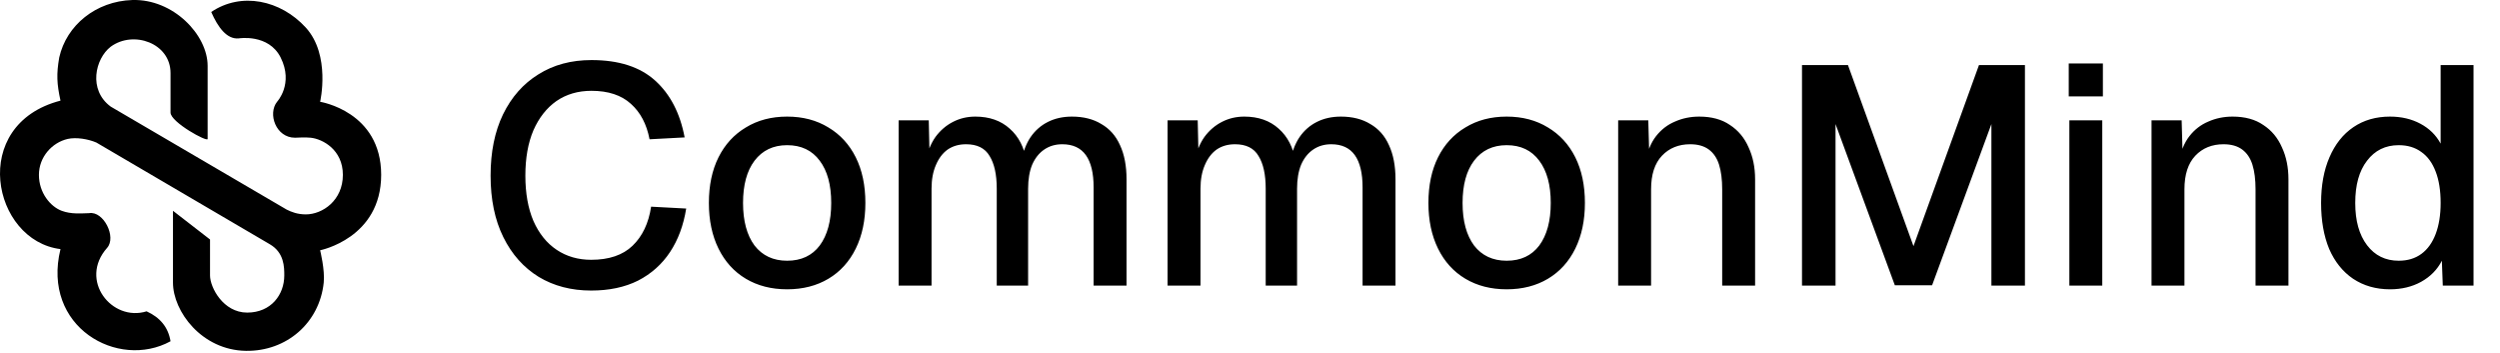
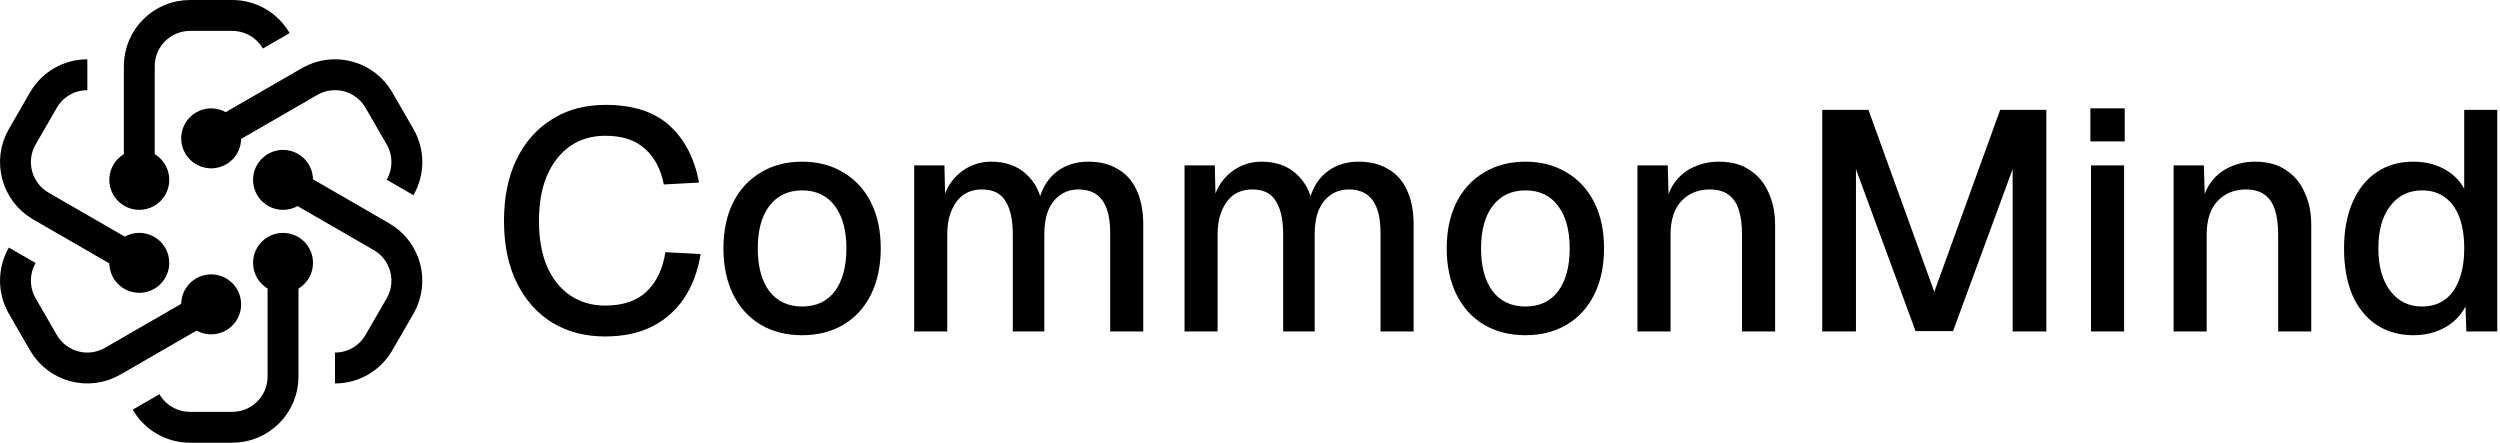
- <svg xmlns="http://www.w3.org/2000/svg" width="1044" height="147" viewBox="0 0 1044 147" fill="none">
-   <path d="M72.262 118.012V88.027L87.742 100.012V115.039C87.742 120.039 93.262 130.539 103.262 130.539C113.262 130.539 118.762 123.039 118.762 115.039C118.762 111.539 118.762 105.539 112.742 102.012L40.262 59.527C36.762 58.027 31.762 57.22 28.262 58.027C21.762 59.527 16.262 65.527 16.262 73.027C16.262 80.527 21.037 86.256 25.762 88.027C29.762 89.527 33.889 89.099 37.242 89.012C43.262 88.012 48.762 99.027 44.742 103.512C32.762 117.027 46.762 134.527 61.242 130.012C66.762 132.527 70.262 136.527 71.242 142.512C49.262 154.527 17.289 136.542 25.27 104.027C-3.239 100.527 -13.238 52.027 25.27 42.027C23.722 34.903 23.543 30.955 24.742 24.012C27.762 10.527 40.093 0.498 55.242 0.012C72.338 -0.538 86.742 14.527 86.742 27.512V58.012C86.762 59.527 71.262 51.027 71.242 47.012V30.512C71.262 18.027 55.762 12.527 46.242 19.512C39.762 24.527 36.762 37.527 46.242 44.512L119.762 87.527C121.762 88.527 124.282 89.527 127.762 89.527C134.762 89.527 143.242 83.683 143.242 73.012C143.242 62.527 134.762 58.012 129.762 57.512C126.904 57.228 124.762 57.527 123.242 57.512C115.262 57.512 111.762 47.527 115.742 42.512C115.742 42.512 122.762 35.027 117.242 24.012C112.219 13.988 99.762 16.027 99.762 16.027C94.762 16.527 91.023 11.359 88.242 5.012C100.762 -3.473 117.222 -0.004 127.742 11.512C138.262 23.027 133.742 42.512 133.742 42.512C133.742 42.512 159.242 46.527 159.242 73.012C159.242 99.496 133.742 104.512 133.742 104.512C133.742 104.512 135.795 112.736 135.242 118.012C133.483 134.801 119.762 146.765 102.742 146.512C84.262 146.236 72.262 130.012 72.262 118.012Z" fill="black" />
-   <path d="M246.977 121.333C238.675 121.333 231.368 119.431 225.055 115.626C218.743 111.734 213.813 106.2 210.268 99.022C206.722 91.845 204.95 83.284 204.95 73.339C204.95 63.481 206.679 54.963 210.138 47.785C213.684 40.521 218.613 34.944 224.926 31.052C231.238 27.074 238.632 25.085 247.107 25.085C258.522 25.085 267.385 27.939 273.698 33.646C280.011 39.354 284.119 47.266 286.021 57.384L271.363 58.162C270.153 51.85 267.558 46.92 263.58 43.375C259.603 39.743 254.111 37.927 247.107 37.927C241.486 37.927 236.6 39.354 232.449 42.208C228.385 45.061 225.185 49.126 222.85 54.401C220.602 59.676 219.478 65.989 219.478 73.339C219.478 80.689 220.602 87.002 222.85 92.277C225.185 97.552 228.428 101.573 232.579 104.341C236.73 107.108 241.529 108.492 246.977 108.492C254.414 108.492 260.165 106.546 264.229 102.654C268.38 98.677 270.974 93.228 272.012 86.31L286.67 87.089C285.545 94.093 283.297 100.147 279.924 105.249C276.552 110.351 272.098 114.329 266.564 117.182C261.029 119.95 254.5 121.333 246.977 121.333ZM328.837 120.814C322.265 120.814 316.514 119.344 311.585 116.404C306.656 113.464 302.851 109.27 300.17 103.822C297.489 98.374 296.149 92.018 296.149 84.754C296.149 77.403 297.489 71.047 300.17 65.686C302.851 60.324 306.656 56.173 311.585 53.233C316.514 50.207 322.265 48.693 328.837 48.693C335.409 48.693 341.16 50.207 346.089 53.233C351.018 56.173 354.823 60.324 357.504 65.686C360.185 71.047 361.525 77.403 361.525 84.754C361.525 92.018 360.185 98.374 357.504 103.822C354.823 109.27 351.018 113.464 346.089 116.404C341.16 119.344 335.409 120.814 328.837 120.814ZM328.837 108.881C334.717 108.881 339.257 106.762 342.457 102.525C345.657 98.201 347.256 92.277 347.256 84.754C347.256 77.23 345.657 71.35 342.457 67.113C339.257 62.789 334.717 60.627 328.837 60.627C323.043 60.627 318.503 62.789 315.217 67.113C312.017 71.35 310.417 77.23 310.417 84.754C310.417 92.277 312.017 98.201 315.217 102.525C318.503 106.762 323.043 108.881 328.837 108.881ZM375.421 119.258V50.25H388.003L388.392 67.372L386.835 66.853C387.614 63.048 388.954 59.805 390.857 57.125C392.845 54.444 395.267 52.368 398.121 50.898C400.974 49.428 404.087 48.693 407.46 48.693C413.34 48.693 418.14 50.38 421.858 53.752C425.577 57.038 427.912 61.578 428.863 67.372H426.658C427.436 63.308 428.733 59.935 430.549 57.254C432.452 54.487 434.873 52.368 437.813 50.898C440.753 49.428 444.083 48.693 447.801 48.693C452.644 48.693 456.751 49.731 460.124 51.806C463.583 53.795 466.177 56.736 467.907 60.627C469.723 64.518 470.631 69.275 470.631 74.895V119.258H456.881V78.268C456.881 72.301 455.8 67.805 453.638 64.778C451.476 61.751 448.19 60.238 443.78 60.238C440.926 60.238 438.418 60.973 436.257 62.443C434.095 63.913 432.408 66.032 431.198 68.799C430.073 71.566 429.511 74.895 429.511 78.787V119.258H416.41V78.787C416.41 72.907 415.416 68.367 413.427 65.167C411.524 61.881 408.238 60.238 403.569 60.238C400.628 60.238 398.077 60.973 395.915 62.443C393.84 63.913 392.197 66.075 390.986 68.929C389.776 71.696 389.17 74.982 389.17 78.787V119.258H375.421ZM487.78 119.258V50.25H500.363L500.752 67.372L499.195 66.853C499.974 63.048 501.314 59.805 503.216 57.125C505.205 54.444 507.627 52.368 510.48 50.898C513.334 49.428 516.447 48.693 519.82 48.693C525.7 48.693 530.5 50.38 534.218 53.752C537.937 57.038 540.271 61.578 541.223 67.372H539.018C539.796 63.308 541.093 59.935 542.909 57.254C544.811 54.487 547.233 52.368 550.173 50.898C553.113 49.428 556.443 48.693 560.161 48.693C565.004 48.693 569.111 49.731 572.484 51.806C575.943 53.795 578.537 56.736 580.267 60.627C582.083 64.518 582.991 69.275 582.991 74.895V119.258H569.241V78.268C569.241 72.301 568.16 67.805 565.998 64.778C563.836 61.751 560.55 60.238 556.14 60.238C553.286 60.238 550.778 60.973 548.616 62.443C546.455 63.913 544.768 66.032 543.558 68.799C542.433 71.566 541.871 74.895 541.871 78.787V119.258H528.77V78.787C528.77 72.907 527.776 68.367 525.787 65.167C523.884 61.881 520.598 60.238 515.928 60.238C512.988 60.238 510.437 60.973 508.275 62.443C506.2 63.913 504.557 66.075 503.346 68.929C502.135 71.696 501.53 74.982 501.53 78.787V119.258H487.78ZM629.435 120.814C622.862 120.814 617.112 119.344 612.183 116.404C607.253 113.464 603.448 109.27 600.768 103.822C598.087 98.374 596.747 92.018 596.747 84.754C596.747 77.403 598.087 71.047 600.768 65.686C603.448 60.324 607.253 56.173 612.183 53.233C617.112 50.207 622.862 48.693 629.435 48.693C636.007 48.693 641.757 50.207 646.687 53.233C651.616 56.173 655.421 60.324 658.101 65.686C660.782 71.047 662.123 77.403 662.123 84.754C662.123 92.018 660.782 98.374 658.101 103.822C655.421 109.27 651.616 113.464 646.687 116.404C641.757 119.344 636.007 120.814 629.435 120.814ZM629.435 108.881C635.315 108.881 639.855 106.762 643.055 102.525C646.254 98.201 647.854 92.277 647.854 84.754C647.854 77.23 646.254 71.35 643.055 67.113C639.855 62.789 635.315 60.627 629.435 60.627C623.641 60.627 619.101 62.789 615.815 67.113C612.615 71.35 611.015 77.23 611.015 84.754C611.015 92.277 612.615 98.201 615.815 102.525C619.101 106.762 623.641 108.881 629.435 108.881ZM676.018 119.258V50.25H688.6L689.119 68.669L687.433 67.761C688.211 63.264 689.681 59.633 691.843 56.865C694.005 54.098 696.643 52.066 699.756 50.769C702.869 49.385 706.242 48.693 709.874 48.693C715.062 48.693 719.343 49.861 722.715 52.196C726.174 54.444 728.769 57.557 730.498 61.535C732.314 65.426 733.222 69.88 733.222 74.895V119.258H719.472V79.046C719.472 74.982 719.04 71.566 718.175 68.799C717.311 66.032 715.884 63.913 713.895 62.443C711.906 60.973 709.311 60.238 706.112 60.238C701.269 60.238 697.335 61.838 694.308 65.037C691.281 68.237 689.768 72.907 689.768 79.046V119.258H676.018ZM752.816 119.258V27.161H772.014L799.384 102.784L826.753 27.161H845.951V119.258H831.942V51.806L807.166 119.128H791.601L766.825 51.806V119.258H752.816ZM864.509 119.258V50.25H878.259V119.258H864.509ZM864.25 40.262V26.512H878.518V40.262H864.25ZM898.838 119.258V50.25H911.42L911.939 68.669L910.253 67.761C911.031 63.264 912.501 59.633 914.663 56.865C916.825 54.098 919.462 52.066 922.576 50.769C925.689 49.385 929.061 48.693 932.693 48.693C937.882 48.693 942.162 49.861 945.535 52.196C948.994 54.444 951.588 57.557 953.318 61.535C955.134 65.426 956.042 69.88 956.042 74.895V119.258H942.292V79.046C942.292 74.982 941.86 71.566 940.995 68.799C940.13 66.032 938.703 63.913 936.714 62.443C934.726 60.973 932.131 60.238 928.932 60.238C924.089 60.238 920.154 61.838 917.128 65.037C914.101 68.237 912.588 72.907 912.588 79.046V119.258H898.838ZM998.472 120.814C992.591 120.814 987.446 119.344 983.036 116.404C978.712 113.464 975.382 109.313 973.048 103.952C970.799 98.504 969.675 92.104 969.675 84.754C969.675 77.403 970.842 71.047 973.177 65.686C975.512 60.238 978.842 56.044 983.165 53.103C987.489 50.163 992.591 48.693 998.472 48.693C1003.23 48.693 1007.47 49.688 1011.18 51.677C1014.9 53.666 1017.71 56.433 1019.62 59.978V27.161H1033.36V119.258H1020.52L1020.13 108.881C1018.23 112.599 1015.33 115.539 1011.44 117.701C1007.64 119.777 1003.31 120.814 998.472 120.814ZM1002.1 108.881C1005.82 108.881 1008.98 107.929 1011.57 106.027C1014.17 104.124 1016.16 101.357 1017.54 97.725C1018.92 94.093 1019.62 89.769 1019.62 84.754C1019.62 79.565 1018.92 75.198 1017.54 71.653C1016.16 68.021 1014.17 65.297 1011.57 63.481C1008.98 61.578 1005.82 60.627 1002.1 60.627C996.569 60.627 992.159 62.789 988.873 67.113C985.587 71.35 983.944 77.23 983.944 84.754C983.944 92.191 985.587 98.071 988.873 102.395C992.159 106.719 996.569 108.881 1002.1 108.881Z" fill="black" />
+ <svg xmlns="http://www.w3.org/2000/svg" width="1039" height="184" viewBox="0 0 1039 184" fill="none">
+   <g transform="translate(87.76 92.00) scale(0.38325) translate(-0.00 -0.00)">
+     <g fill="none" stroke="black" stroke-width="33.5">
+       <path transform="rotate(0)" d="M-77.94 -45V-168.3A55 55 0 0 1 -22.94 -223.3H22.94A55 55 0 0 1 70.57 -195.8" />
+       <path transform="rotate(60)" d="M-77.94 -45V-168.3A55 55 0 0 1 -22.94 -223.3H22.94A55 55 0 0 1 70.57 -195.8" />
+       <path transform="rotate(120)" d="M-77.94 -45V-168.3A55 55 0 0 1 -22.94 -223.3H22.94A55 55 0 0 1 70.57 -195.8" />
+       <path transform="rotate(180)" d="M-77.94 -45V-168.3A55 55 0 0 1 -22.94 -223.3H22.94A55 55 0 0 1 70.57 -195.8" />
+       <path transform="rotate(240)" d="M-77.94 -45V-168.3A55 55 0 0 1 -22.94 -223.3H22.94A55 55 0 0 1 70.57 -195.8" />
+       <path transform="rotate(300)" d="M-77.94 -45V-168.3A55 55 0 0 1 -22.94 -223.3H22.94A55 55 0 0 1 70.57 -195.8" />
+     </g>
+     <g fill="black">
+       <circle transform="rotate(0)" cx="-77.94" cy="-45.0" r="32.5" />
+       <circle transform="rotate(60)" cx="-77.94" cy="-45.0" r="32.5" />
+       <circle transform="rotate(120)" cx="-77.94" cy="-45.0" r="32.5" />
+       <circle transform="rotate(180)" cx="-77.94" cy="-45.0" r="32.5" />
+       <circle transform="rotate(240)" cx="-77.94" cy="-45.0" r="32.5" />
+       <circle transform="rotate(300)" cx="-77.94" cy="-45.0" r="32.5" />
+     </g>
+   </g>
+   <path transform="translate(4.51 18.50)" d="M246.977 121.333C238.675 121.333 231.368 119.431 225.055 115.626C218.743 111.734 213.813 106.2 210.268 99.022C206.722 91.845 204.95 83.284 204.95 73.339C204.95 63.481 206.679 54.963 210.138 47.785C213.684 40.521 218.613 34.944 224.926 31.052C231.238 27.074 238.632 25.085 247.107 25.085C258.522 25.085 267.385 27.939 273.698 33.646C280.011 39.354 284.119 47.266 286.021 57.384L271.363 58.162C270.153 51.85 267.558 46.92 263.58 43.375C259.603 39.743 254.111 37.927 247.107 37.927C241.486 37.927 236.6 39.354 232.449 42.208C228.385 45.061 225.185 49.126 222.85 54.401C220.602 59.676 219.478 65.989 219.478 73.339C219.478 80.689 220.602 87.002 222.85 92.277C225.185 97.552 228.428 101.573 232.579 104.341C236.73 107.108 241.529 108.492 246.977 108.492C254.414 108.492 260.165 106.546 264.229 102.654C268.38 98.677 270.974 93.228 272.012 86.31L286.67 87.089C285.545 94.093 283.297 100.147 279.924 105.249C276.552 110.351 272.098 114.329 266.564 117.182C261.029 119.95 254.5 121.333 246.977 121.333ZM328.837 120.814C322.265 120.814 316.514 119.344 311.585 116.404C306.656 113.464 302.851 109.27 300.17 103.822C297.489 98.374 296.149 92.018 296.149 84.754C296.149 77.403 297.489 71.047 300.17 65.686C302.851 60.324 306.656 56.173 311.585 53.233C316.514 50.207 322.265 48.693 328.837 48.693C335.409 48.693 341.16 50.207 346.089 53.233C351.018 56.173 354.823 60.324 357.504 65.686C360.185 71.047 361.525 77.403 361.525 84.754C361.525 92.018 360.185 98.374 357.504 103.822C354.823 109.27 351.018 113.464 346.089 116.404C341.16 119.344 335.409 120.814 328.837 120.814ZM328.837 108.881C334.717 108.881 339.257 106.762 342.457 102.525C345.657 98.201 347.256 92.277 347.256 84.754C347.256 77.23 345.657 71.35 342.457 67.113C339.257 62.789 334.717 60.627 328.837 60.627C323.043 60.627 318.503 62.789 315.217 67.113C312.017 71.35 310.417 77.23 310.417 84.754C310.417 92.277 312.017 98.201 315.217 102.525C318.503 106.762 323.043 108.881 328.837 108.881ZM375.421 119.258V50.25H388.003L388.392 67.372L386.835 66.853C387.614 63.048 388.954 59.805 390.857 57.125C392.845 54.444 395.267 52.368 398.121 50.898C400.974 49.428 404.087 48.693 407.46 48.693C413.34 48.693 418.14 50.38 421.858 53.752C425.577 57.038 427.912 61.578 428.863 67.372H426.658C427.436 63.308 428.733 59.935 430.549 57.254C432.452 54.487 434.873 52.368 437.813 50.898C440.753 49.428 444.083 48.693 447.801 48.693C452.644 48.693 456.751 49.731 460.124 51.806C463.583 53.795 466.177 56.736 467.907 60.627C469.723 64.518 470.631 69.275 470.631 74.895V119.258H456.881V78.268C456.881 72.301 455.8 67.805 453.638 64.778C451.476 61.751 448.19 60.238 443.78 60.238C440.926 60.238 438.418 60.973 436.257 62.443C434.095 63.913 432.408 66.032 431.198 68.799C430.073 71.566 429.511 74.895 429.511 78.787V119.258H416.41V78.787C416.41 72.907 415.416 68.367 413.427 65.167C411.524 61.881 408.238 60.238 403.569 60.238C400.628 60.238 398.077 60.973 395.915 62.443C393.84 63.913 392.197 66.075 390.986 68.929C389.776 71.696 389.17 74.982 389.17 78.787V119.258H375.421ZM487.78 119.258V50.25H500.363L500.752 67.372L499.195 66.853C499.974 63.048 501.314 59.805 503.216 57.125C505.205 54.444 507.627 52.368 510.48 50.898C513.334 49.428 516.447 48.693 519.82 48.693C525.7 48.693 530.5 50.38 534.218 53.752C537.937 57.038 540.271 61.578 541.223 67.372H539.018C539.796 63.308 541.093 59.935 542.909 57.254C544.811 54.487 547.233 52.368 550.173 50.898C553.113 49.428 556.443 48.693 560.161 48.693C565.004 48.693 569.111 49.731 572.484 51.806C575.943 53.795 578.537 56.736 580.267 60.627C582.083 64.518 582.991 69.275 582.991 74.895V119.258H569.241V78.268C569.241 72.301 568.16 67.805 565.998 64.778C563.836 61.751 560.55 60.238 556.14 60.238C553.286 60.238 550.778 60.973 548.616 62.443C546.455 63.913 544.768 66.032 543.558 68.799C542.433 71.566 541.871 74.895 541.871 78.787V119.258H528.77V78.787C528.77 72.907 527.776 68.367 525.787 65.167C523.884 61.881 520.598 60.238 515.928 60.238C512.988 60.238 510.437 60.973 508.275 62.443C506.2 63.913 504.557 66.075 503.346 68.929C502.135 71.696 501.53 74.982 501.53 78.787V119.258H487.78ZM629.435 120.814C622.862 120.814 617.112 119.344 612.183 116.404C607.253 113.464 603.448 109.27 600.768 103.822C598.087 98.374 596.747 92.018 596.747 84.754C596.747 77.403 598.087 71.047 600.768 65.686C603.448 60.324 607.253 56.173 612.183 53.233C617.112 50.207 622.862 48.693 629.435 48.693C636.007 48.693 641.757 50.207 646.687 53.233C651.616 56.173 655.421 60.324 658.101 65.686C660.782 71.047 662.123 77.403 662.123 84.754C662.123 92.018 660.782 98.374 658.101 103.822C655.421 109.27 651.616 113.464 646.687 116.404C641.757 119.344 636.007 120.814 629.435 120.814ZM629.435 108.881C635.315 108.881 639.855 106.762 643.055 102.525C646.254 98.201 647.854 92.277 647.854 84.754C647.854 77.23 646.254 71.35 643.055 67.113C639.855 62.789 635.315 60.627 629.435 60.627C623.641 60.627 619.101 62.789 615.815 67.113C612.615 71.35 611.015 77.23 611.015 84.754C611.015 92.277 612.615 98.201 615.815 102.525C619.101 106.762 623.641 108.881 629.435 108.881ZM676.018 119.258V50.25H688.6L689.119 68.669L687.433 67.761C688.211 63.264 689.681 59.633 691.843 56.865C694.005 54.098 696.643 52.066 699.756 50.769C702.869 49.385 706.242 48.693 709.874 48.693C715.062 48.693 719.343 49.861 722.715 52.196C726.174 54.444 728.769 57.557 730.498 61.535C732.314 65.426 733.222 69.88 733.222 74.895V119.258H719.472V79.046C719.472 74.982 719.04 71.566 718.175 68.799C717.311 66.032 715.884 63.913 713.895 62.443C711.906 60.973 709.311 60.238 706.112 60.238C701.269 60.238 697.335 61.838 694.308 65.037C691.281 68.237 689.768 72.907 689.768 79.046V119.258H676.018ZM752.816 119.258V27.161H772.014L799.384 102.784L826.753 27.161H845.951V119.258H831.942V51.806L807.166 119.128H791.601L766.825 51.806V119.258H752.816ZM864.509 119.258V50.25H878.259V119.258H864.509ZM864.25 40.262V26.512H878.518V40.262H864.25ZM898.838 119.258V50.25H911.42L911.939 68.669L910.253 67.761C911.031 63.264 912.501 59.633 914.663 56.865C916.825 54.098 919.462 52.066 922.576 50.769C925.689 49.385 929.061 48.693 932.693 48.693C937.882 48.693 942.162 49.861 945.535 52.196C948.994 54.444 951.588 57.557 953.318 61.535C955.134 65.426 956.042 69.88 956.042 74.895V119.258H942.292V79.046C942.292 74.982 941.86 71.566 940.995 68.799C940.13 66.032 938.703 63.913 936.714 62.443C934.726 60.973 932.131 60.238 928.932 60.238C924.089 60.238 920.154 61.838 917.128 65.037C914.101 68.237 912.588 72.907 912.588 79.046V119.258H898.838ZM998.472 120.814C992.591 120.814 987.446 119.344 983.036 116.404C978.712 113.464 975.382 109.313 973.048 103.952C970.799 98.504 969.675 92.104 969.675 84.754C969.675 77.403 970.842 71.047 973.177 65.686C975.512 60.238 978.842 56.044 983.165 53.103C987.489 50.163 992.591 48.693 998.472 48.693C1003.23 48.693 1007.47 49.688 1011.18 51.677C1014.9 53.666 1017.71 56.433 1019.62 59.978V27.161H1033.36V119.258H1020.52L1020.13 108.881C1018.23 112.599 1015.33 115.539 1011.44 117.701C1007.64 119.777 1003.31 120.814 998.472 120.814ZM1002.1 108.881C1005.82 108.881 1008.98 107.929 1011.57 106.027C1014.17 104.124 1016.16 101.357 1017.54 97.725C1018.92 94.093 1019.62 89.769 1019.62 84.754C1019.62 79.565 1018.92 75.198 1017.54 71.653C1016.16 68.021 1014.17 65.297 1011.57 63.481C1008.98 61.578 1005.82 60.627 1002.1 60.627C996.569 60.627 992.159 62.789 988.873 67.113C985.587 71.35 983.944 77.23 983.944 84.754C983.944 92.191 985.587 98.071 988.873 102.395C992.159 106.719 996.569 108.881 1002.1 108.881Z" fill="black" />
</svg>
